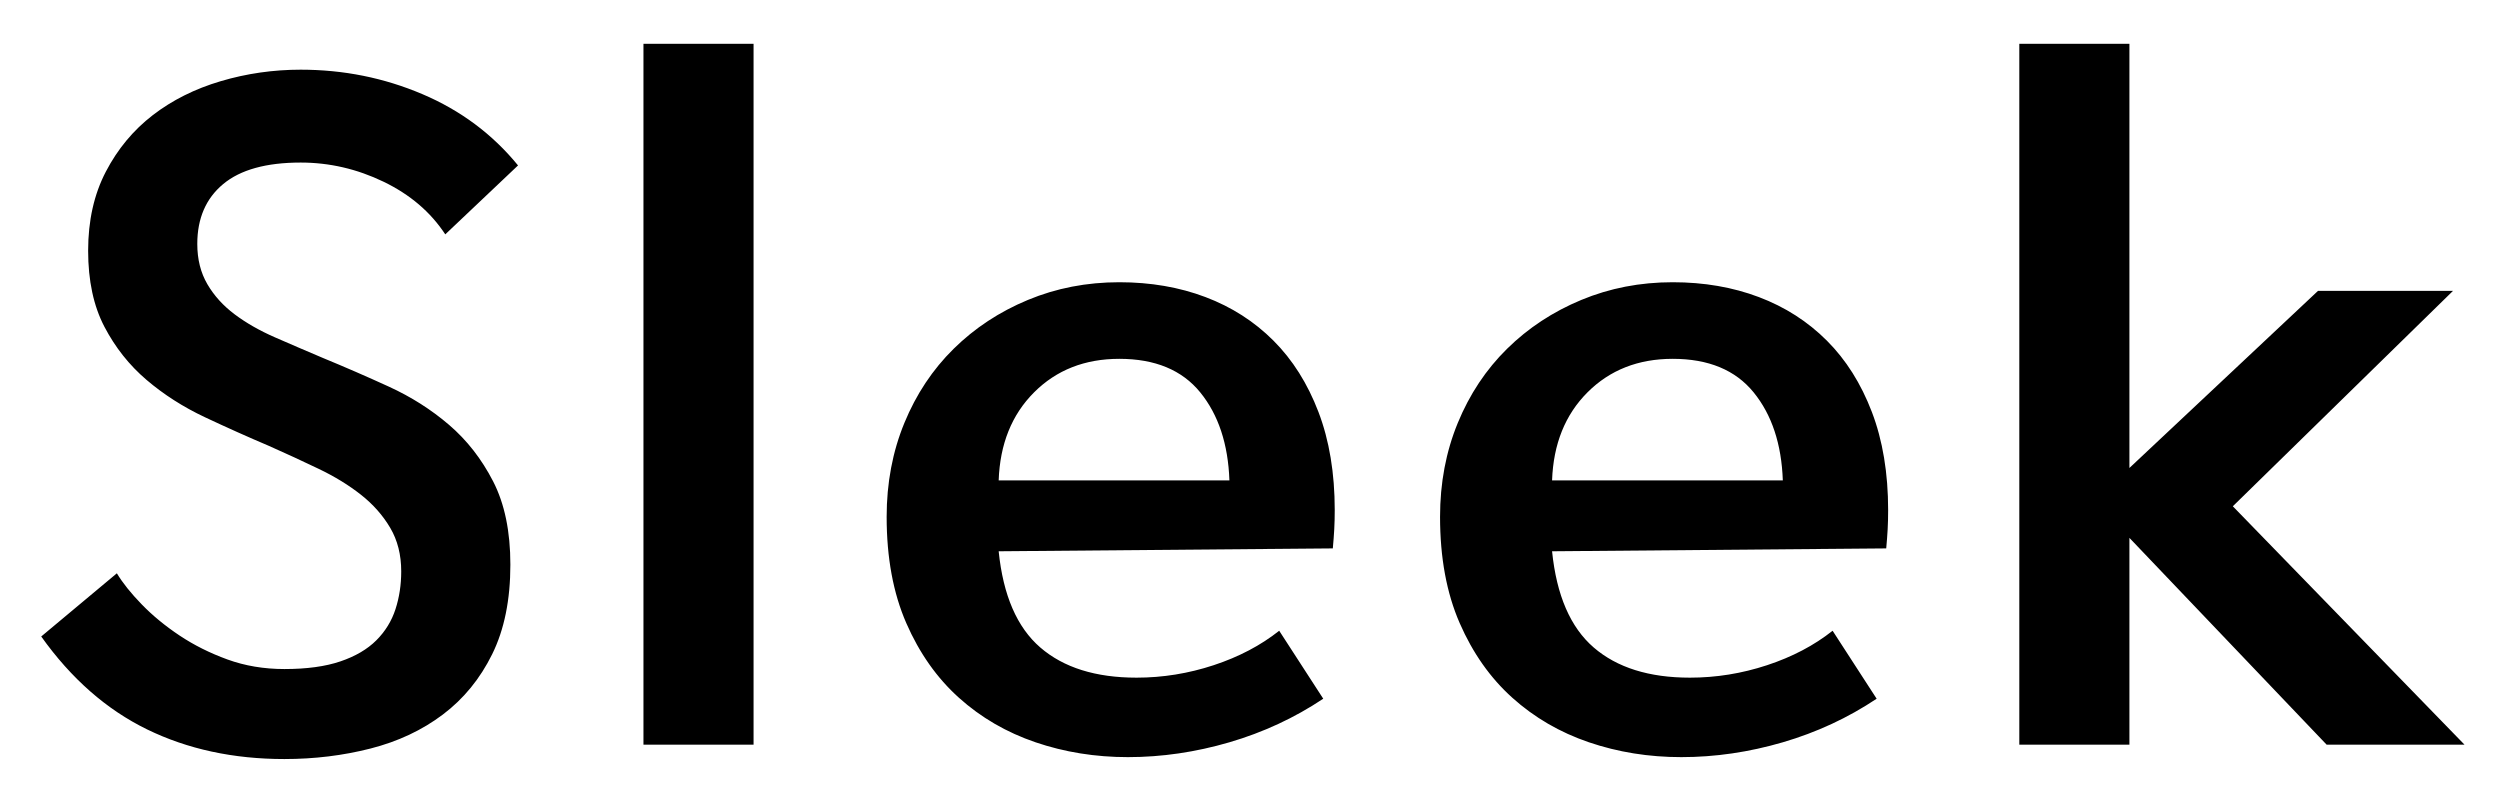
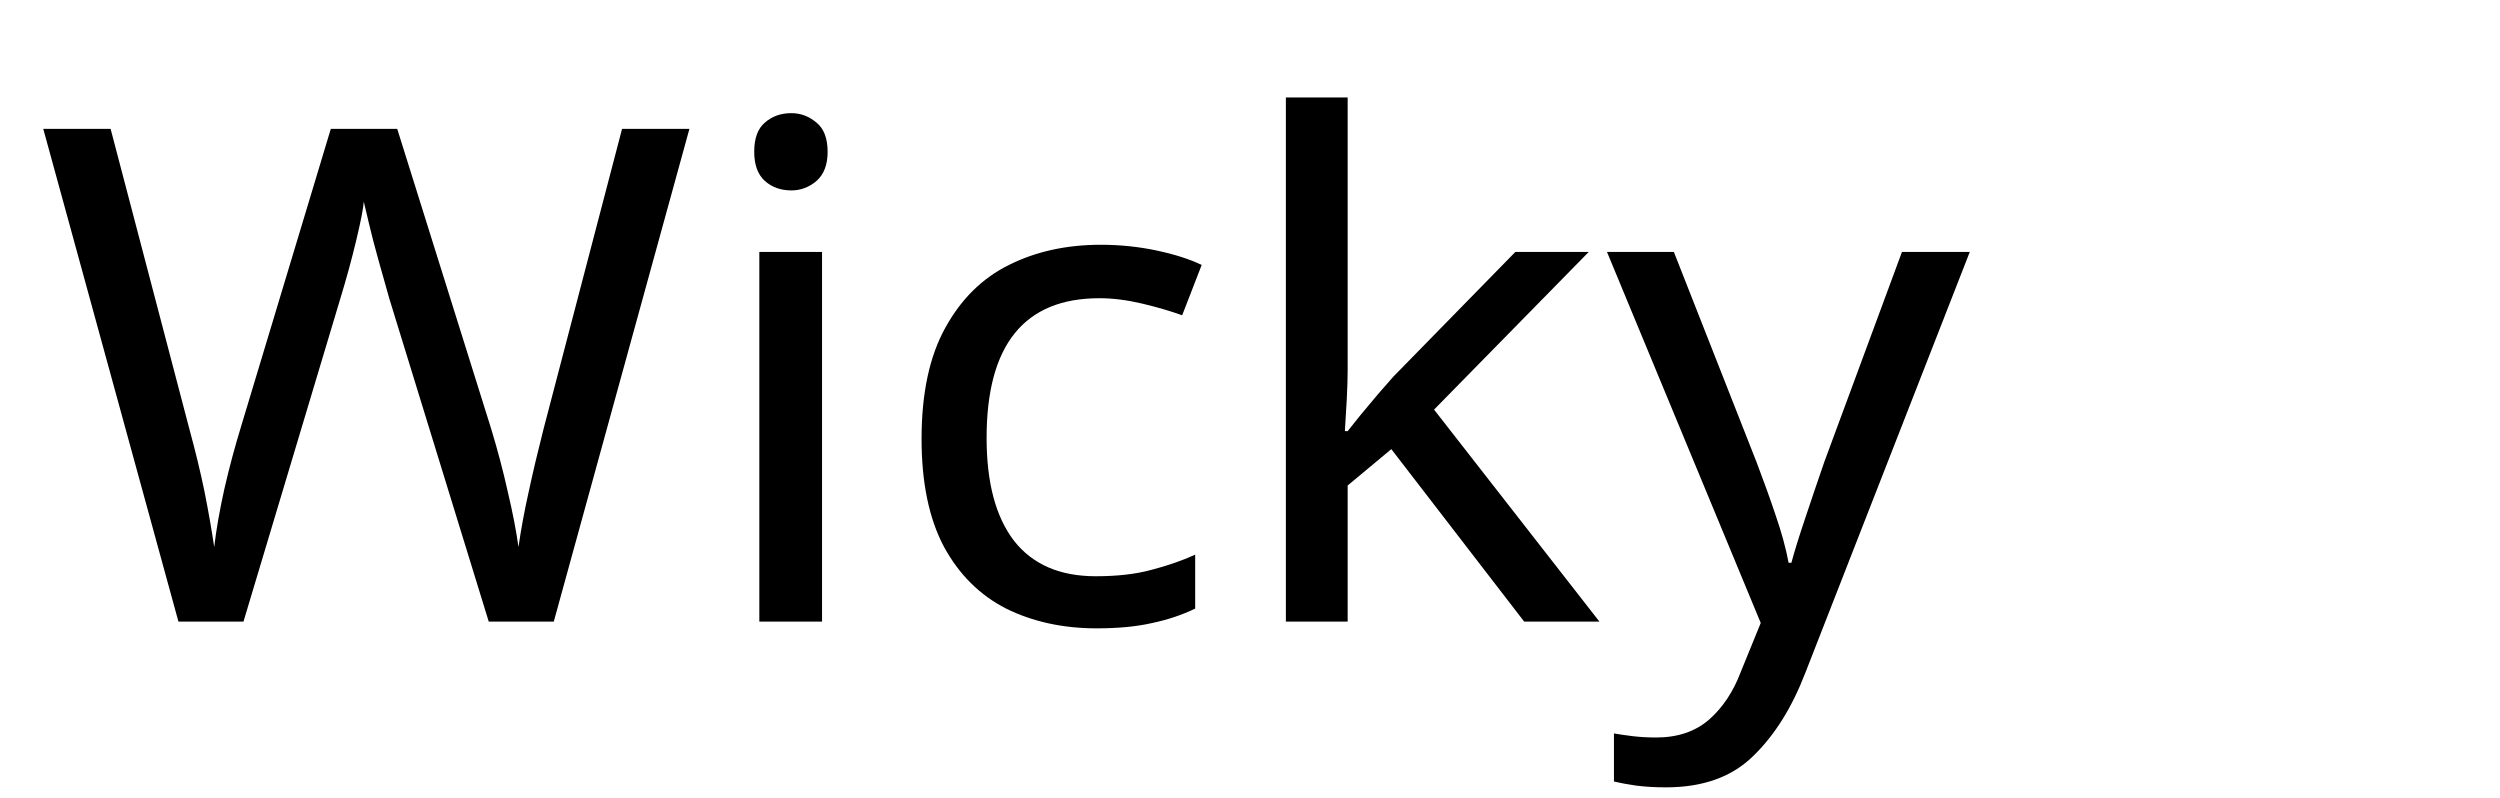
- <svg xmlns="http://www.w3.org/2000/svg" class="logo" viewBox="0 0 47 15" version="1.1">
-   <g id="logo" transform="translate(-113, -89)">
-     <path d="M114.657,93.712 C114.657,93.148 114.768,92.653 114.99,92.227 C115.212,91.801 115.506,91.447 115.872,91.165 C116.238,90.883 116.664,90.67 117.15,90.526 C117.636,90.382 118.137,90.31 118.653,90.31 C119.457,90.31 120.219,90.463 120.939,90.769 C121.659,91.075 122.259,91.522 122.739,92.11 L121.371,93.406 C121.095,92.986 120.708,92.656 120.21,92.416 C119.712,92.176 119.193,92.056 118.653,92.056 C118.005,92.056 117.519,92.191 117.195,92.461 C116.871,92.731 116.709,93.106 116.709,93.586 C116.709,93.874 116.772,94.126 116.898,94.342 C117.024,94.558 117.195,94.747 117.411,94.909 C117.627,95.071 117.879,95.215 118.167,95.341 C118.455,95.467 118.755,95.596 119.067,95.728 C119.475,95.896 119.889,96.076 120.309,96.268 C120.729,96.46 121.107,96.7 121.443,96.988 C121.779,97.276 122.055,97.63 122.271,98.05 C122.487,98.47 122.595,98.992 122.595,99.616 C122.595,100.276 122.481,100.837 122.253,101.299 C122.025,101.761 121.716,102.139 121.326,102.433 C120.936,102.727 120.483,102.94 119.967,103.072 C119.451,103.204 118.911,103.27 118.347,103.27 C117.387,103.27 116.526,103.084 115.764,102.712 C115.002,102.34 114.339,101.758 113.775,100.966 L115.197,99.778 C115.305,99.958 115.461,100.153 115.665,100.363 C115.869,100.573 116.106,100.768 116.376,100.948 C116.646,101.128 116.946,101.278 117.276,101.398 C117.606,101.518 117.963,101.578 118.347,101.578 C118.767,101.578 119.118,101.53 119.4,101.434 C119.682,101.338 119.907,101.206 120.075,101.038 C120.243,100.87 120.363,100.675 120.435,100.453 C120.507,100.231 120.543,99.994 120.543,99.742 C120.543,99.43 120.474,99.157 120.336,98.923 C120.198,98.689 120.015,98.482 119.787,98.302 C119.559,98.122 119.295,97.96 118.995,97.816 C118.695,97.672 118.383,97.528 118.059,97.384 C117.663,97.216 117.261,97.036 116.853,96.844 C116.445,96.652 116.079,96.418 115.755,96.142 C115.431,95.866 115.167,95.533 114.963,95.143 C114.759,94.753 114.657,94.276 114.657,93.712 Z M127.167,89.824 L127.167,103 L125.097,103 L125.097,89.824 L127.167,89.824 Z M131.775,99.364 C131.859,100.192 132.12,100.795 132.558,101.173 C132.996,101.551 133.599,101.74 134.367,101.74 C134.859,101.74 135.342,101.662 135.816,101.506 C136.29,101.35 136.701,101.134 137.049,100.858 L137.877,102.136 C137.337,102.496 136.749,102.769 136.113,102.955 C135.477,103.141 134.841,103.234 134.205,103.234 C133.593,103.234 133.014,103.141 132.468,102.955 C131.922,102.769 131.442,102.49 131.028,102.118 C130.614,101.746 130.284,101.278 130.038,100.714 C129.792,100.15 129.669,99.484 129.669,98.716 C129.669,98.08 129.78,97.492 130.002,96.952 C130.224,96.412 130.533,95.947 130.929,95.557 C131.325,95.167 131.79,94.861 132.324,94.639 C132.858,94.417 133.431,94.306 134.043,94.306 C134.631,94.306 135.171,94.399 135.663,94.585 C136.155,94.771 136.581,95.044 136.941,95.404 C137.301,95.764 137.583,96.211 137.787,96.745 C137.991,97.279 138.093,97.894 138.093,98.59 C138.093,98.722 138.09,98.842 138.084,98.95 C138.078,99.058 138.069,99.178 138.057,99.31 L131.775,99.364 Z M134.043,95.746 C133.395,95.746 132.861,95.956 132.441,96.376 C132.021,96.796 131.799,97.348 131.775,98.032 L136.113,98.032 C136.089,97.348 135.906,96.796 135.564,96.376 C135.222,95.956 134.715,95.746 134.043,95.746 Z M142.179,99.364 C142.263,100.192 142.524,100.795 142.962,101.173 C143.4,101.551 144.003,101.74 144.771,101.74 C145.263,101.74 145.746,101.662 146.22,101.506 C146.694,101.35 147.105,101.134 147.453,100.858 L148.281,102.136 C147.741,102.496 147.153,102.769 146.517,102.955 C145.881,103.141 145.245,103.234 144.609,103.234 C143.997,103.234 143.418,103.141 142.872,102.955 C142.326,102.769 141.846,102.49 141.432,102.118 C141.018,101.746 140.688,101.278 140.442,100.714 C140.196,100.15 140.073,99.484 140.073,98.716 C140.073,98.08 140.184,97.492 140.406,96.952 C140.628,96.412 140.937,95.947 141.333,95.557 C141.729,95.167 142.194,94.861 142.728,94.639 C143.262,94.417 143.835,94.306 144.447,94.306 C145.035,94.306 145.575,94.399 146.067,94.585 C146.559,94.771 146.985,95.044 147.345,95.404 C147.705,95.764 147.987,96.211 148.191,96.745 C148.395,97.279 148.497,97.894 148.497,98.59 C148.497,98.722 148.494,98.842 148.488,98.95 C148.482,99.058 148.473,99.178 148.461,99.31 L142.179,99.364 Z M144.447,95.746 C143.799,95.746 143.265,95.956 142.845,96.376 C142.425,96.796 142.203,97.348 142.179,98.032 L146.517,98.032 C146.493,97.348 146.31,96.796 145.968,96.376 C145.626,95.956 145.119,95.746 144.447,95.746 Z M153.033,89.824 L153.033,97.798 L156.579,94.468 L159.117,94.468 L154.977,98.518 L159.333,103 L156.741,103 L153.033,99.112 L153.033,103 L150.963,103 L150.963,89.824 L153.033,89.824 Z" id="Sleek" />
+ <svg xmlns="http://www.w3.org/2000/svg" width="47" height="15" class="logo">
+   <g>
+     <text font-style="normal" font-weight="normal" transform="matrix(0.558921, 0, 0, 0.540433, 10.3477, -3.07219)" xml:space="preserve" text-anchor="start" font-family="'Montserrat ExtraBold'" font-size="24" id="svg_1" y="27.309" x="-17.339" opacity="undefined" stroke-width="0" stroke="#000" fill="#000000">Wicky</text>
  </g>
</svg>
